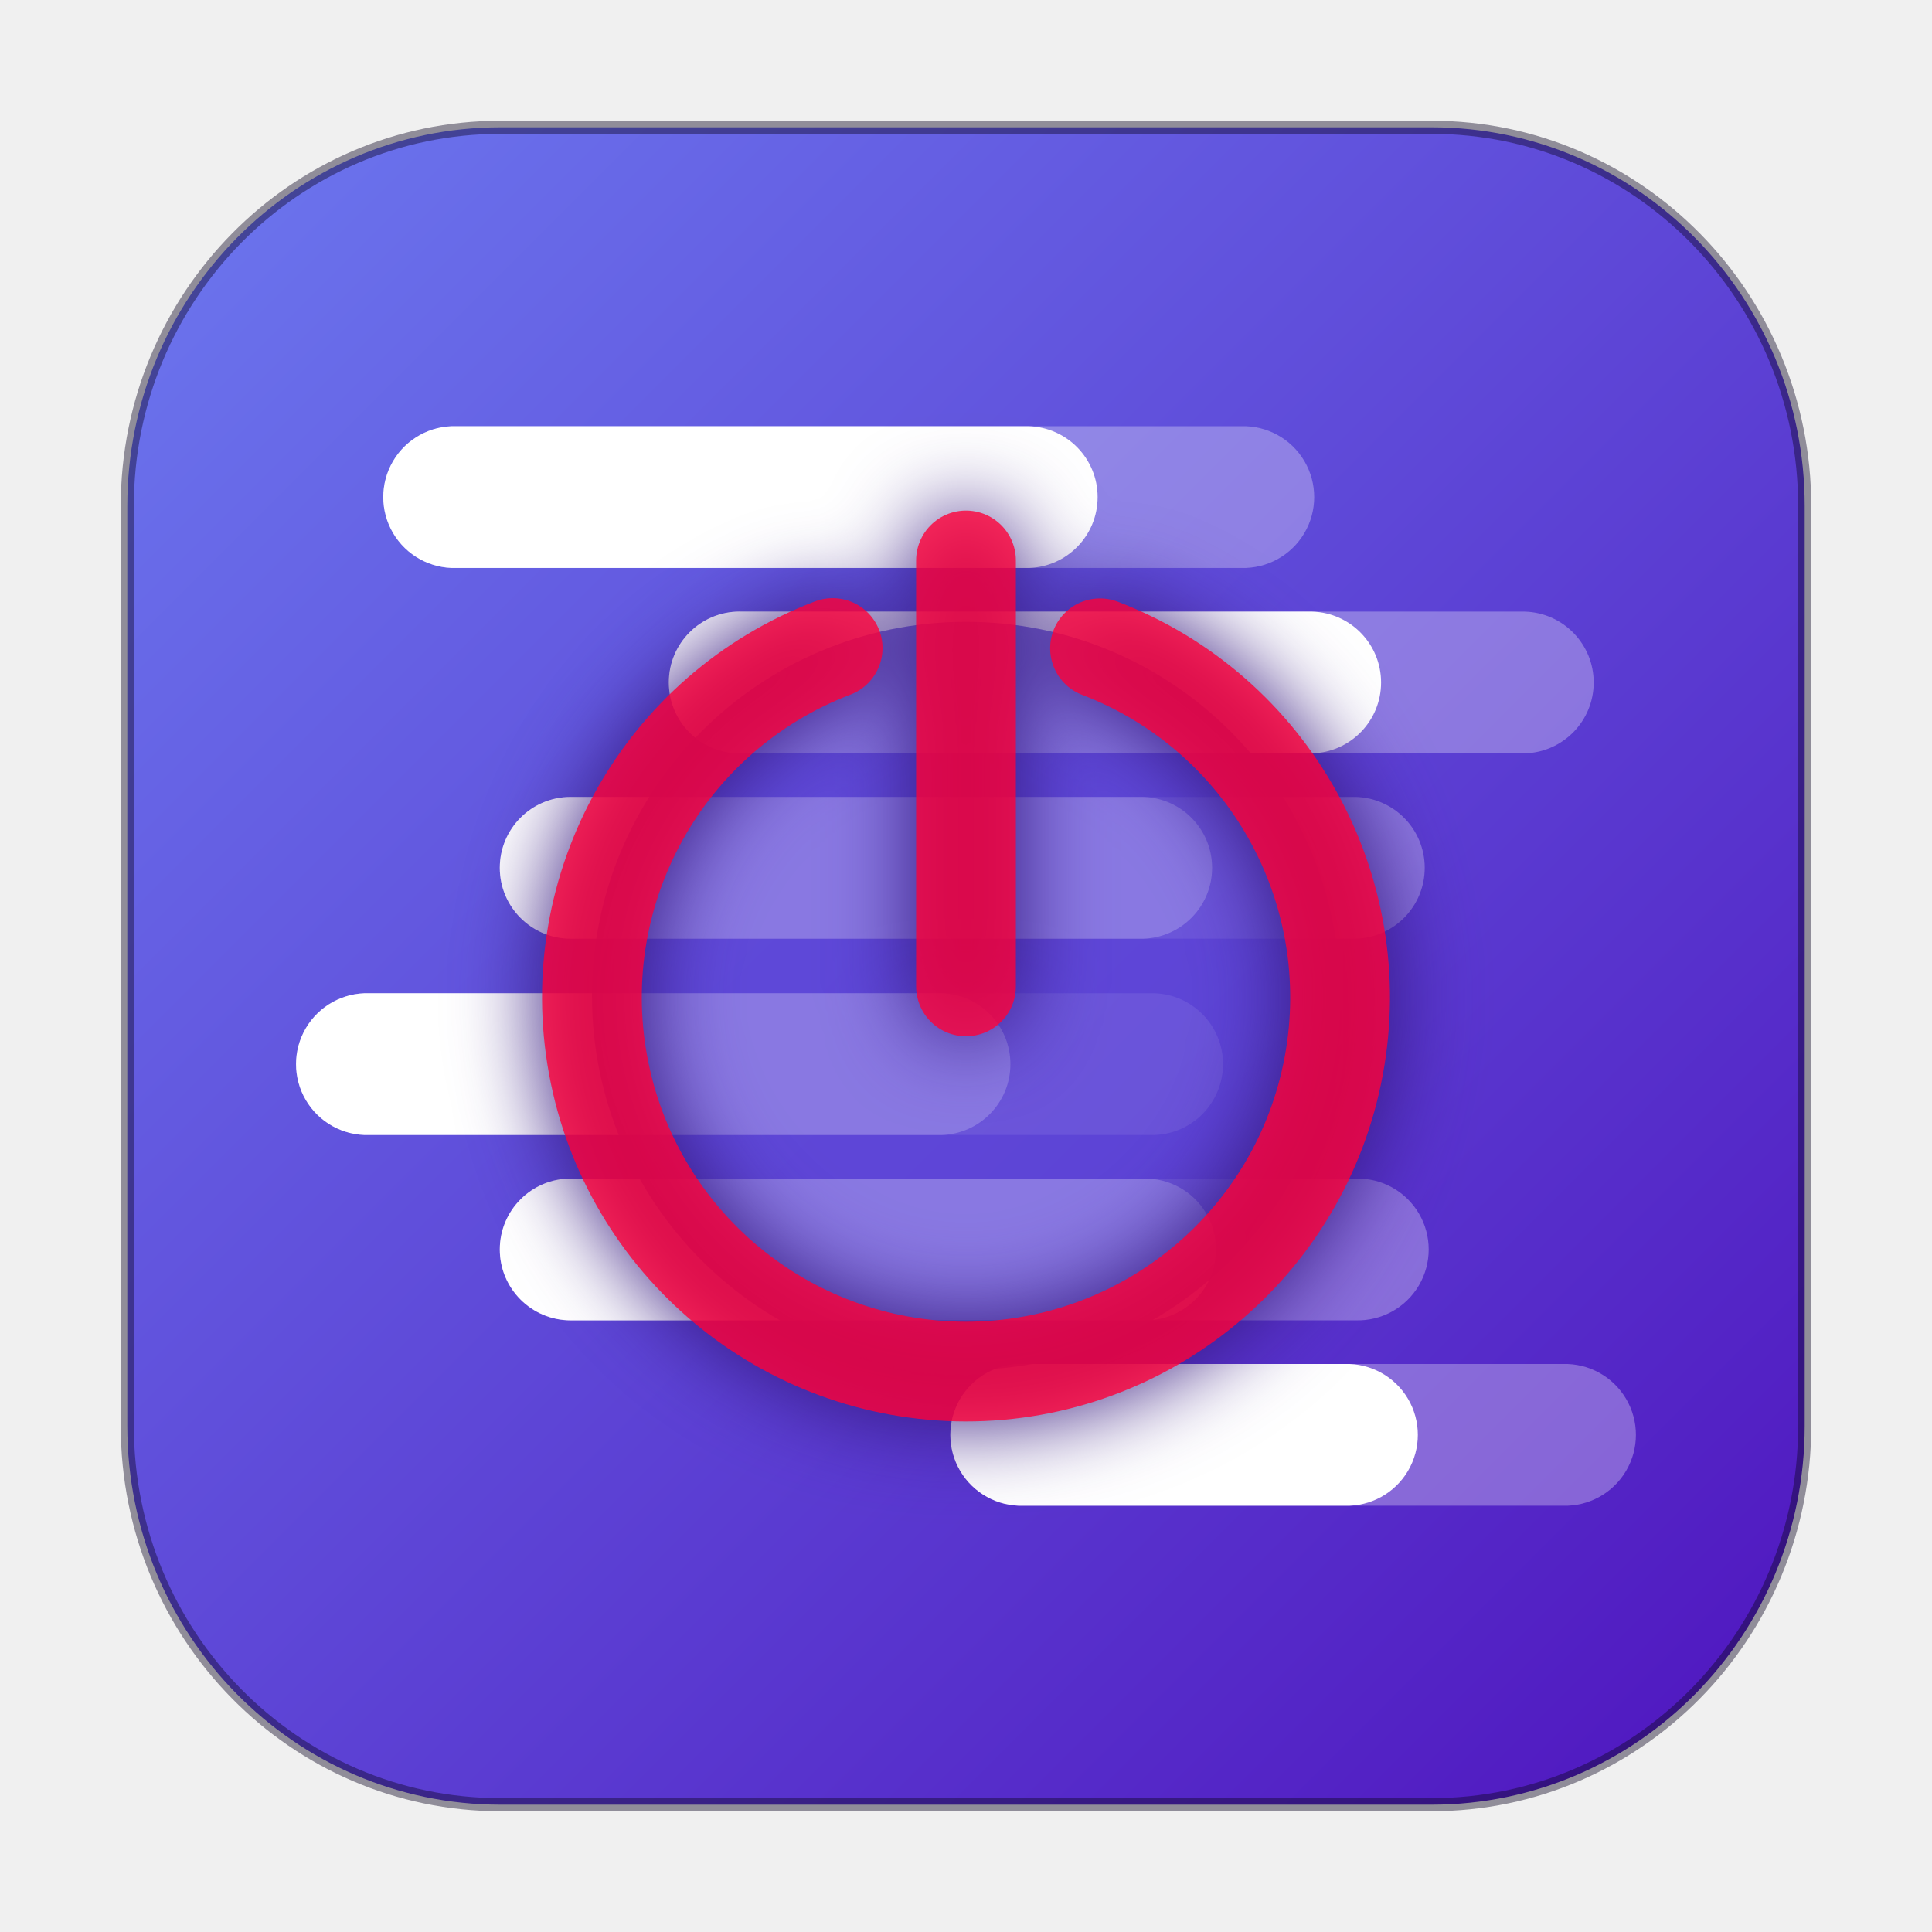
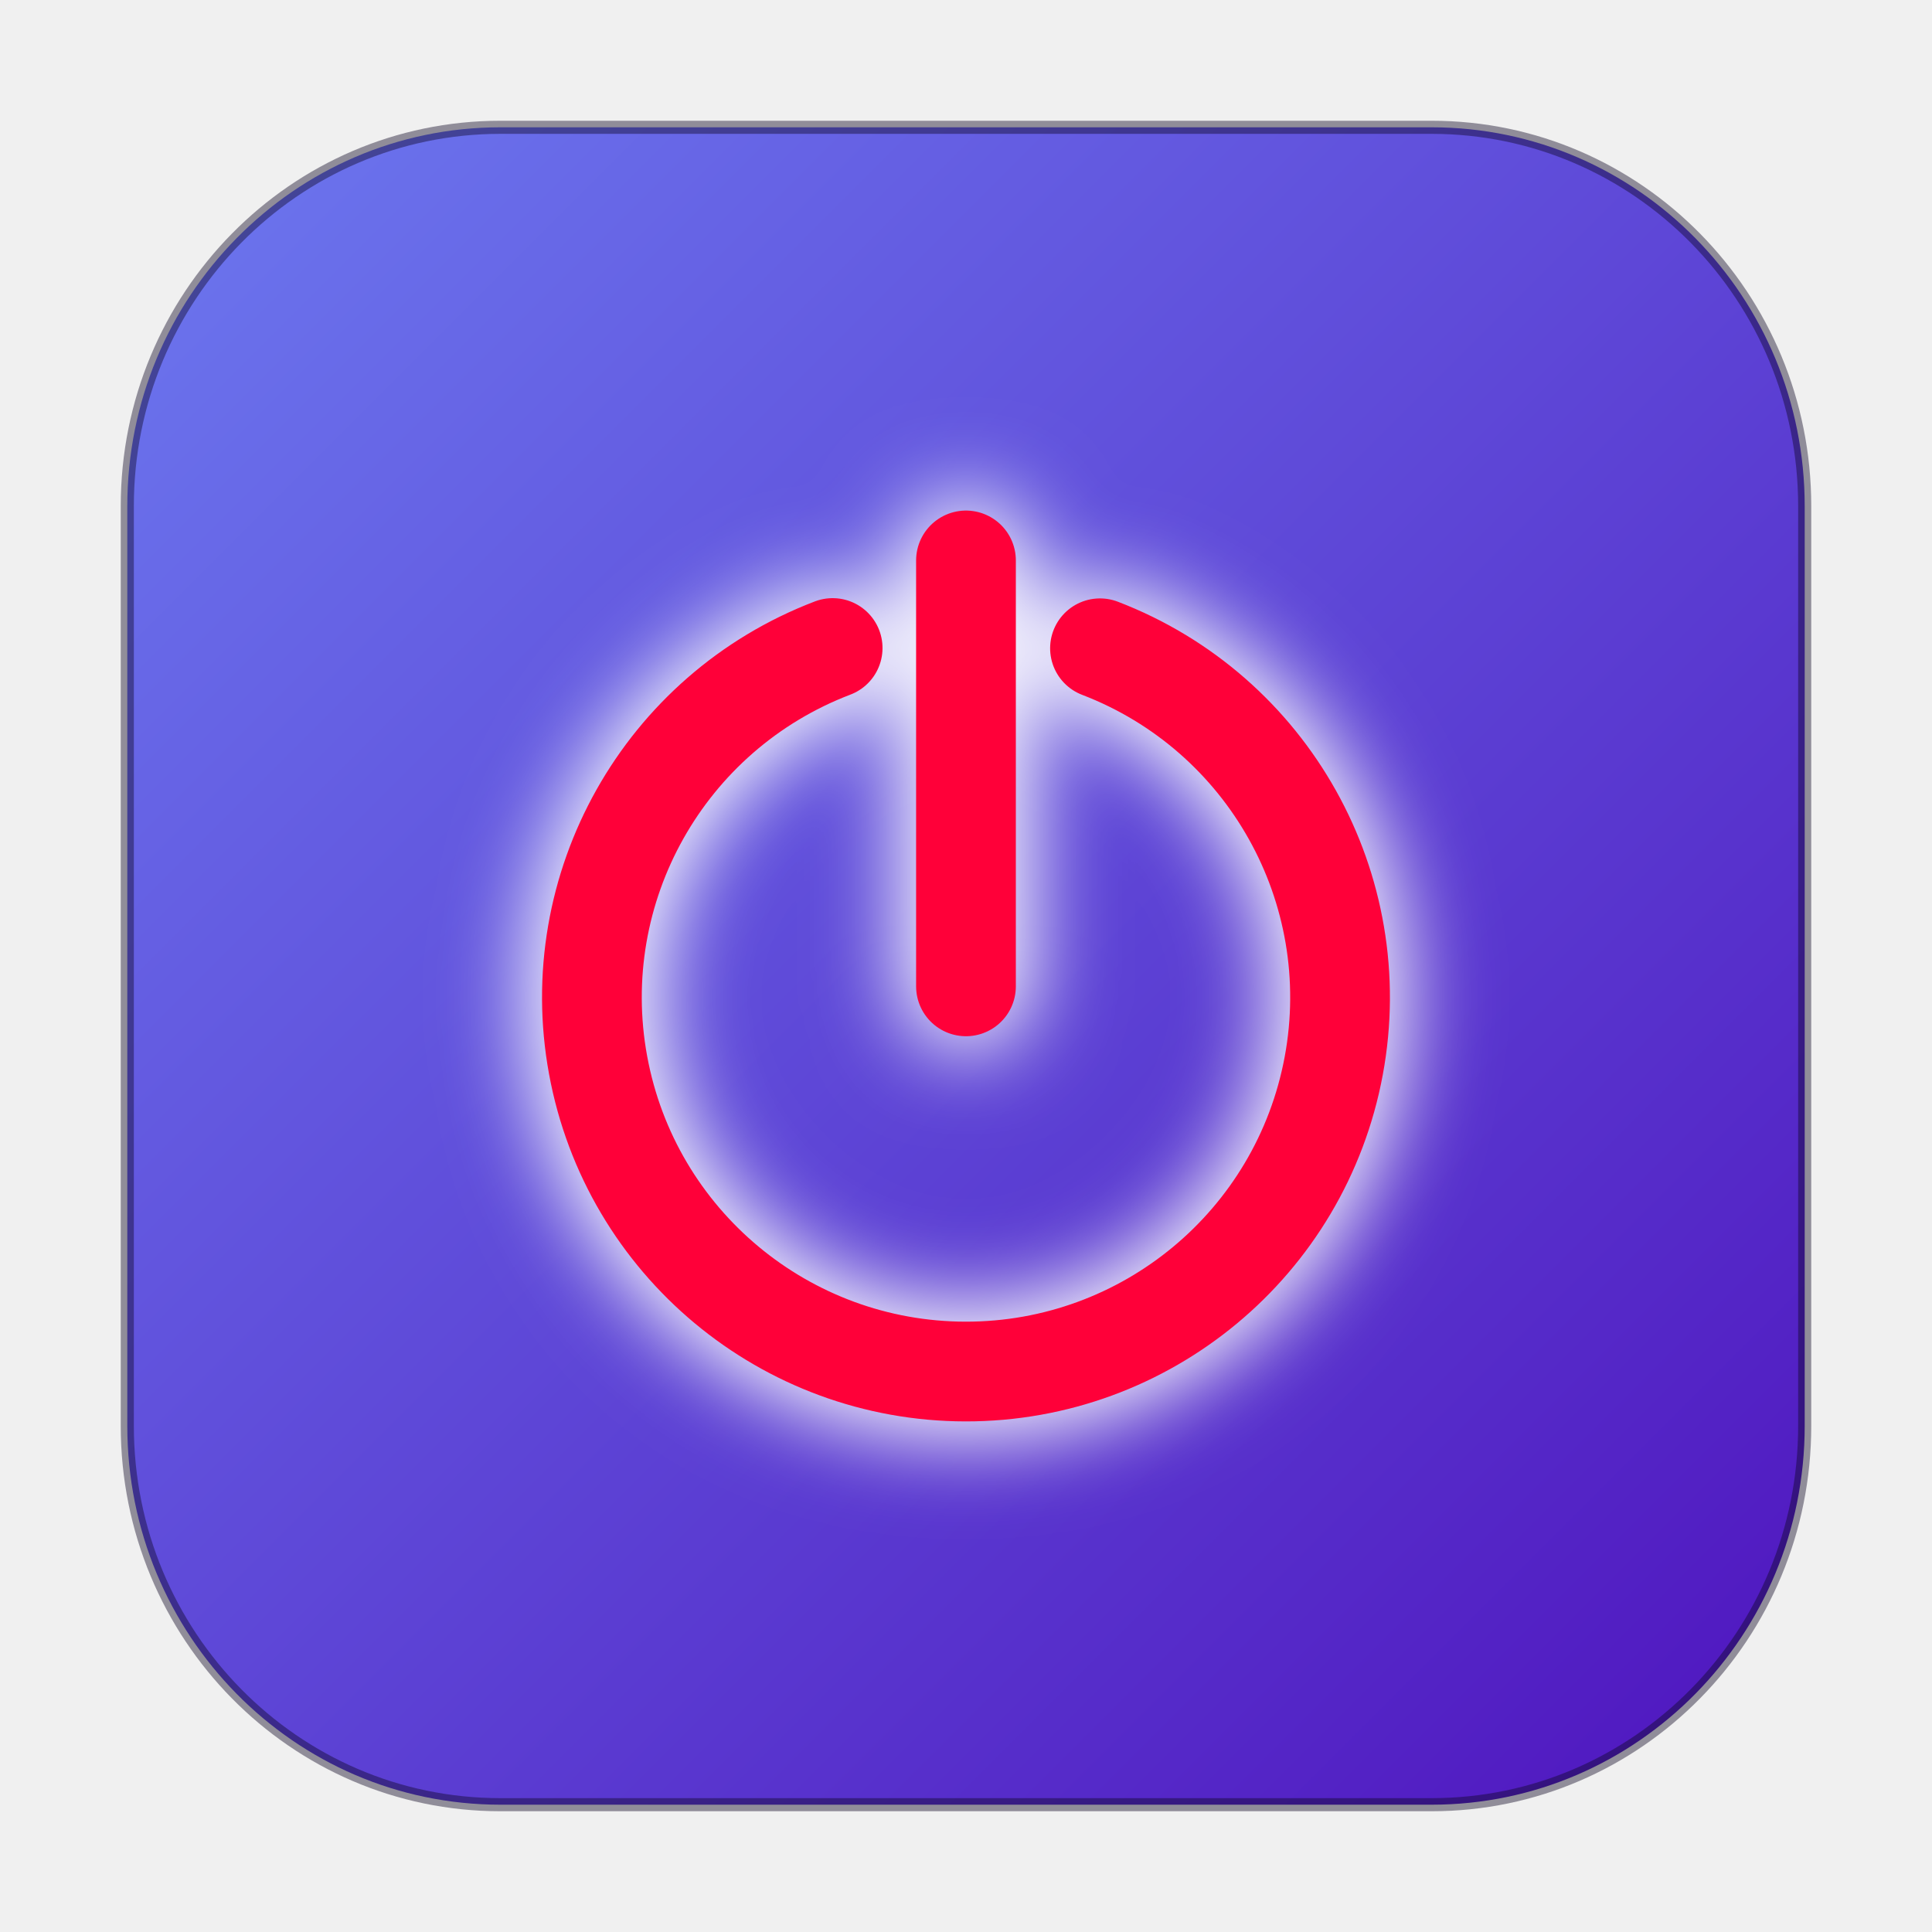
<svg xmlns="http://www.w3.org/2000/svg" aria-label="LM Studio" version="1.1" viewBox="0 0 64 64">
  <defs>
-     <linearGradient id="a" x2="64" y1="64" gradientTransform="matrix(.99225 0 0 .99225 .24806 -63.752)" gradientUnits="userSpaceOnUse">
+     <linearGradient id="a" x2="64" y1="64" gradientTransform="matrix(.86822 0 0 .86822 4.2171 -59.783)" gradientUnits="userSpaceOnUse">
      <stop stop-color="#6c78ef" offset="0" />
      <stop stop-color="#4f14be" offset="1" />
    </linearGradient>
    <filter id="b" x="-.206" y="-.19" width="1.412" height="1.38" color-interpolation-filters="sRGB">
      <feGaussianBlur stdDeviation="52.306" />
    </filter>
  </defs>
-   <g transform="matrix(.875 0 0 .875 4.0001 4)">
-     <rect transform="rotate(90)" x=".248" y="-63.752" width="63.504" height="63.504" rx="14.338" ry="14.124" fill="url(#a)" stroke="#0e0623" stroke-opacity=".418" stroke-width=".496" />
-     <g transform="matrix(2.1071,0,0,2.1071,6.7138,7.3502)" fill="#fff">
-       <path d="m2.84 2a1.274 1.274 0 1 0 0 2.547h14.107a1.274 1.274 0 1 0 0-2.547zm5.095 3.33a1.274 1.274 0 0 0 0 2.548h14.105a1.274 1.274 0 0 0 0-2.547h-14.105zm-4.311 4.605c0-0.704 0.57-1.274 1.274-1.274h14.106a1.274 1.274 0 0 1 0 2.547h-14.106c-0.703 0-1.274-0.57-1.274-1.273zm-2.351 2.253a1.274 1.274 0 1 0 0 2.547h14.107a1.274 1.274 0 0 0 0-2.547zm2.351 4.604c0-0.704 0.57-1.274 1.274-1.274h14.106a1.274 1.274 0 1 1 0 2.547h-14.106c-0.703 0-1.274-0.57-1.274-1.273zm9.405 2.057a1.274 1.274 0 1 0 0 2.547h9.698a1.274 1.274 0 1 0 0-2.547z" fill-opacity=".3" />
-       <path d="m2.84 2a1.274 1.274 0 1 0 0 2.547h10.287a1.274 1.274 0 0 0 0-2.547zm5.095 3.33a1.274 1.274 0 0 0 0 2.548h10.285a1.274 1.274 0 0 0 0-2.547h-10.285zm-4.311 4.605c0-0.704 0.57-1.274 1.274-1.274h10.286a1.274 1.274 0 0 1 0 2.547h-10.286c-0.703 0-1.274-0.57-1.274-1.273zm-2.351 2.253a1.274 1.274 0 1 0 0 2.547h10.287a1.274 1.274 0 0 0 0-2.547zm2.351 4.604c0-0.704 0.57-1.274 1.274-1.274h10.286a1.274 1.274 0 1 1 0 2.547h-10.286c-0.703 0-1.274-0.57-1.274-1.273zm9.405 2.057a1.274 1.274 0 1 0 0 2.547h5.78a1.274 1.274 0 1 0 0-2.547z" />
-     </g>
-     <circle cx="32" cy="33.131" r="14.161" fill="#5e47d8" opacity=".734" stroke-width=".031" />
-     <g transform="matrix(.031469 0 0 .031469 14.431 11.084)" fill="none" filter="url(#b)" stroke="#33177e" stroke-linecap="round" stroke-linejoin="round" stroke-width="120">
-       <path transform="rotate(-69.005)" d="m-5.899 772.94a450 450 0 0 1-368.23 442.51 450 450 0 0 1-502.05-281.68 450 450 0 0 1 185.76-544.88 450 450 0 0 1 569.57 83.651" />
-       <path d="m558.28 689.17v-512.4" />
-     </g>
-     <g transform="matrix(.031469 0 0 .031469 14.431 11.084)" fill="none" stroke="#ff0039" stroke-linecap="round" stroke-linejoin="round" stroke-opacity=".793" stroke-width="120">
-       <path transform="rotate(-69.005)" d="m-5.899 772.94a450 450 0 0 1-368.23 442.51 450 450 0 0 1-502.05-281.68 450 450 0 0 1 185.76-544.88 450 450 0 0 1 569.57 83.651" />
-       <path d="m558.28 689.17v-512.4" />
-     </g>
+   <rect transform="rotate(90)" x="4.217" y="-59.783" width="55.566" height="55.566" rx="12.546" ry="12.358" fill="url(#a)" stroke="#0e0623" stroke-opacity=".418" stroke-width=".434" />
+   <g transform="matrix(.027535 0 0 .027535 16.627 13.698)" fill="none" filter="url(#b)" stroke="#fff" stroke-linecap="round" stroke-linejoin="round" stroke-width="156.31">
+     <path transform="rotate(-69.005)" d="m-5.899 772.94a450 450 0 0 1-368.23 442.51 450 450 0 0 1-502.05-281.68 450 450 0 0 1 185.76-544.88 450 450 0 0 1 569.57 83.651" />
+     <path d="m558.28 689.17v-512.4" />
+   </g>
+   <g transform="matrix(.027535 0 0 .027535 16.627 13.698)" fill="none" stroke="#ff0039" stroke-linecap="round" stroke-linejoin="round" stroke-opacity=".999" stroke-width="120">
+     <path transform="rotate(-69.005)" d="m-5.899 772.94a450 450 0 0 1-368.23 442.51 450 450 0 0 1-502.05-281.68 450 450 0 0 1 185.76-544.88 450 450 0 0 1 569.57 83.651" />
+     <path d="m558.28 689.17v-512.4" />
  </g>
</svg>
